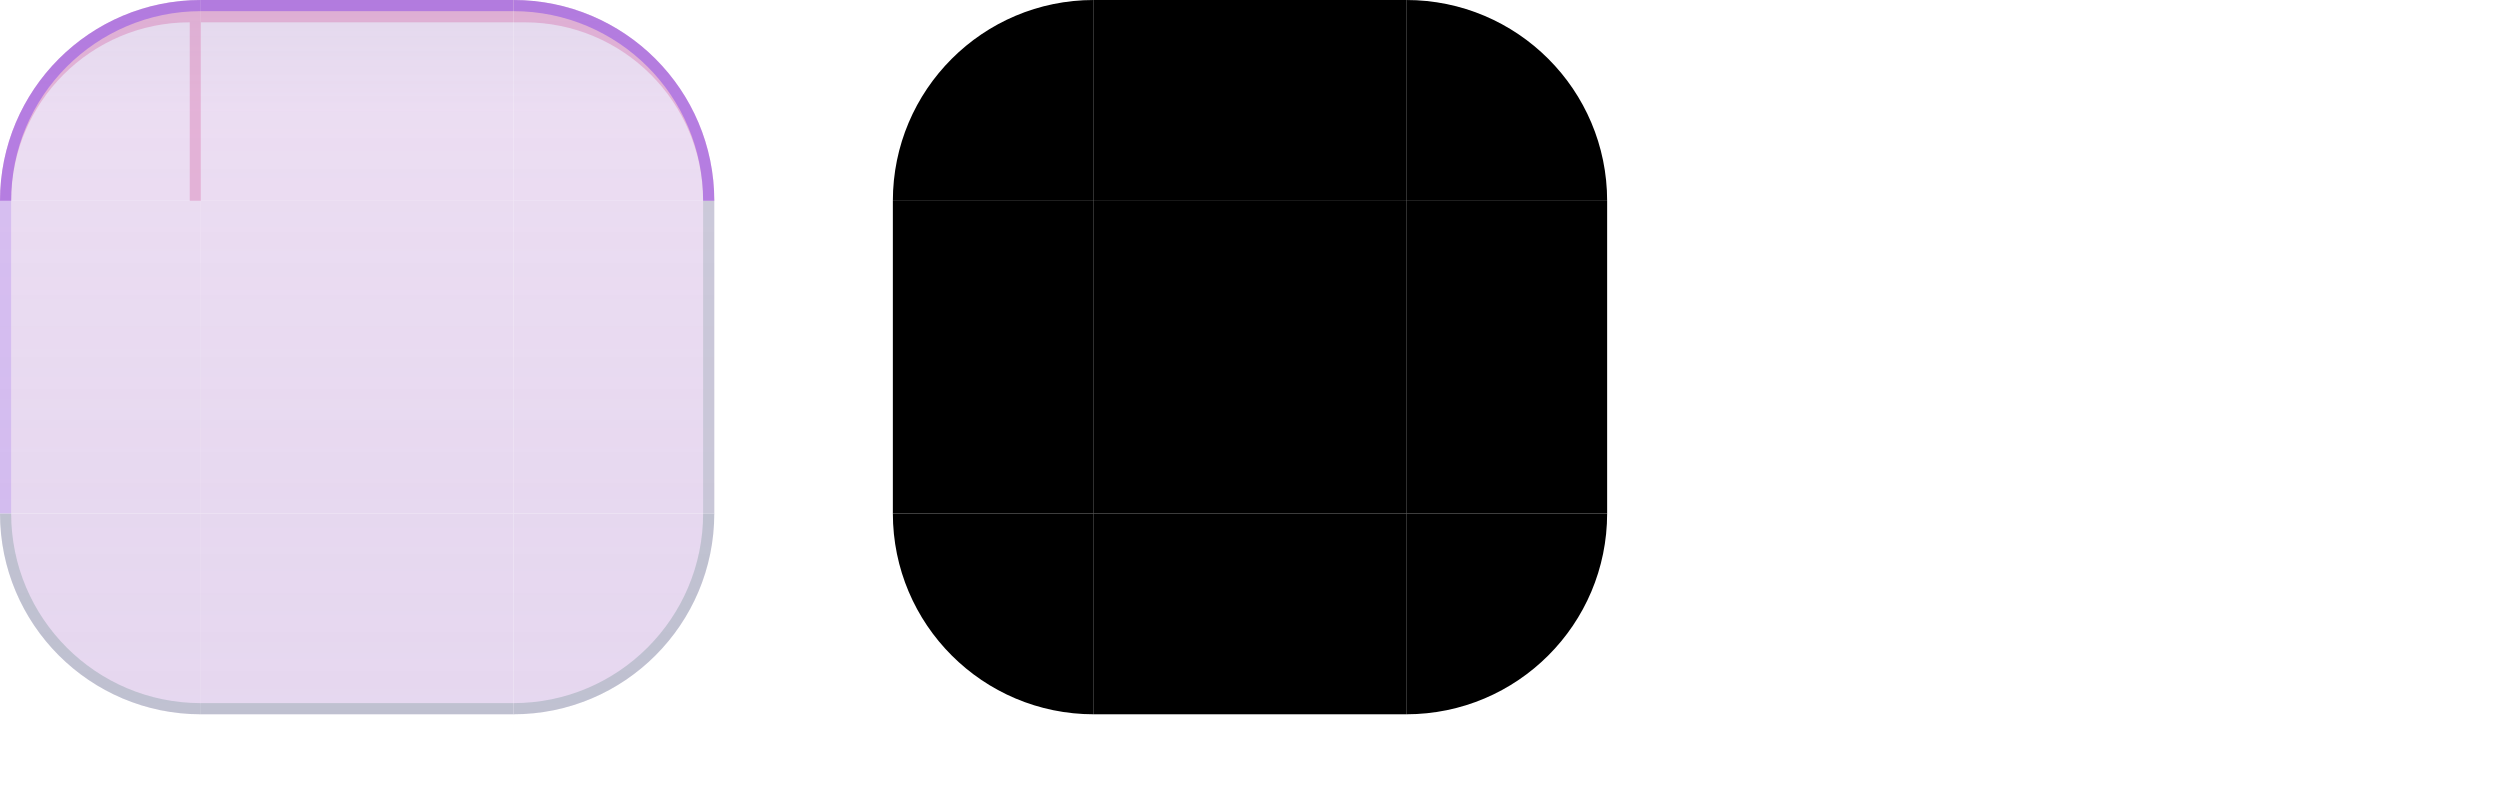
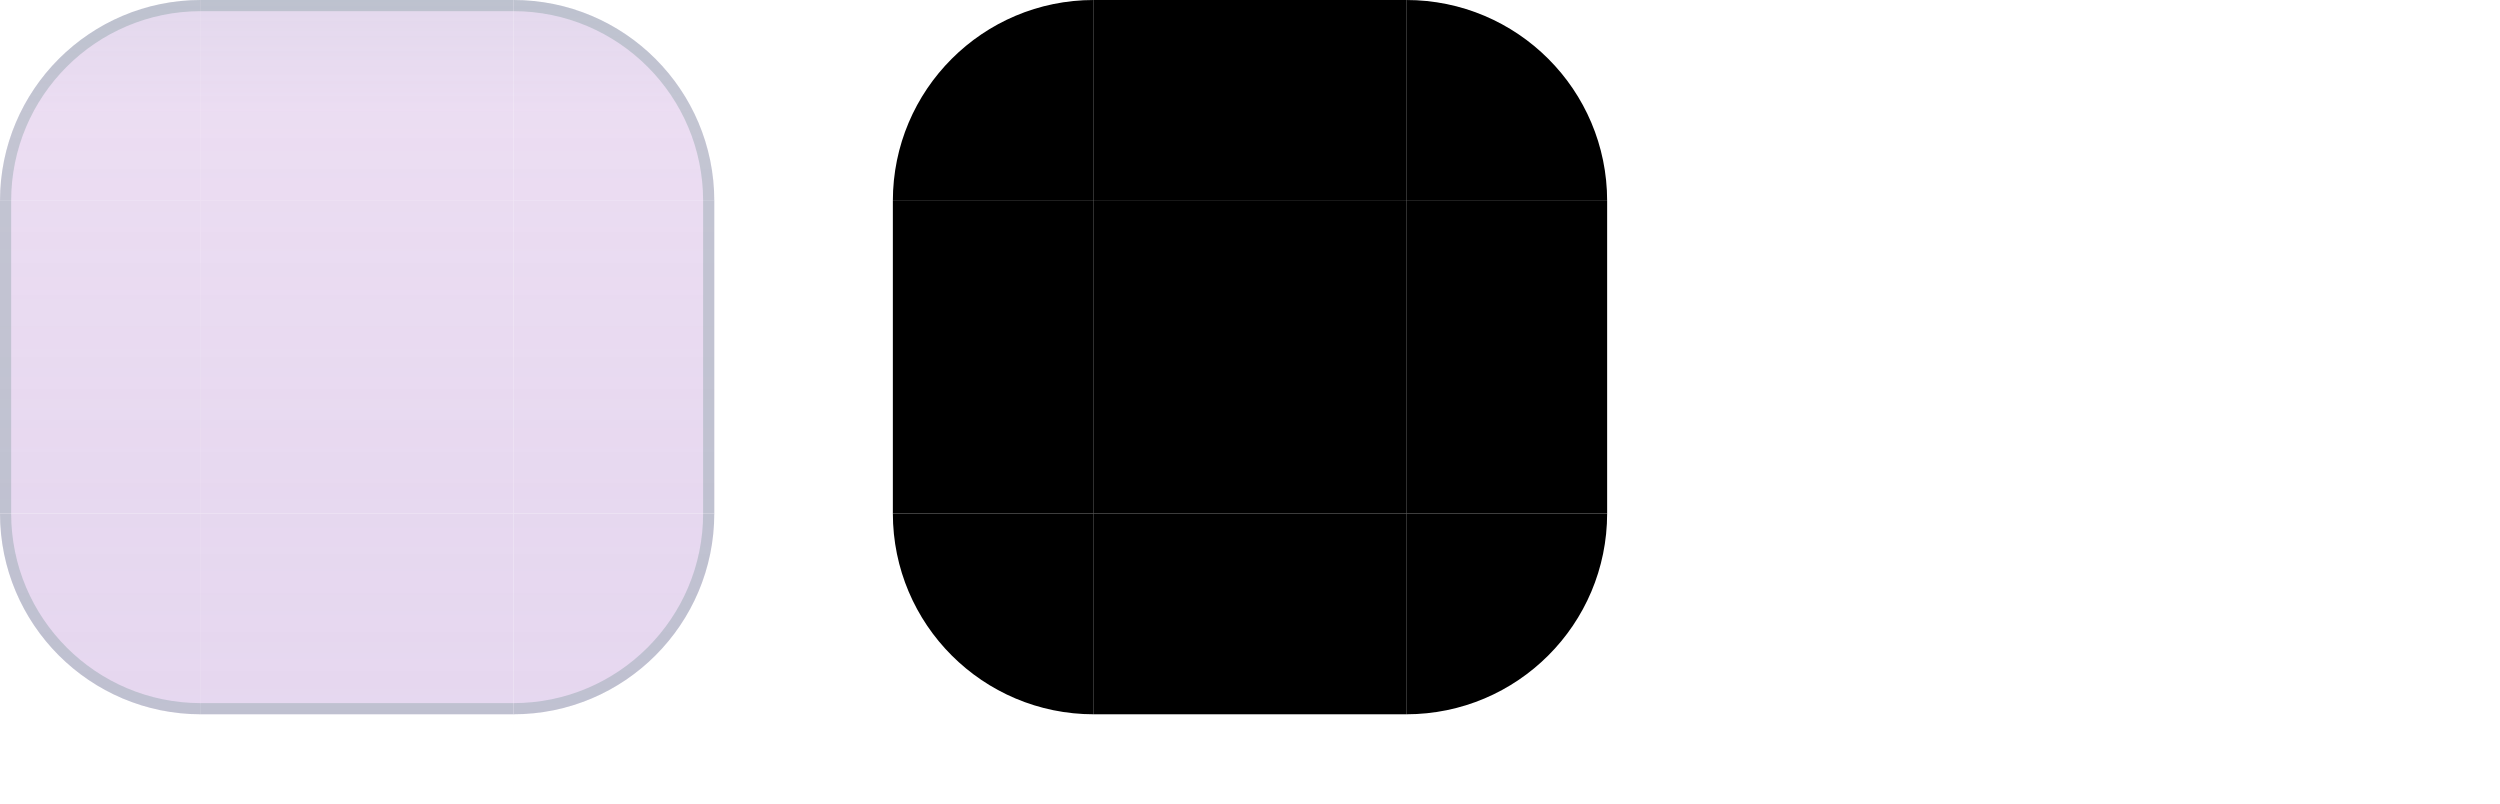
<svg xmlns="http://www.w3.org/2000/svg" width="224" height="72" viewBox="0 0 224 72">
  <style id="current-color-scheme" type="text/css">
    .ColorScheme-Background { color: #DDD0E9; }
    .ColorScheme-Highlight  { color: #C81D7A; }
    .ColorScheme-Text       { color: #17302E; }
  </style>
  <defs>
    <linearGradient id="ui2-dialog-glass" gradientUnits="userSpaceOnUse" x1="0" y1="0" x2="0" y2="64">
      <stop offset="0" stop-color="#DDD0E9" stop-opacity="0.82" />
      <stop offset="0.16" stop-color="#E8D7F0" stop-opacity="0.85" />
      <stop offset="0.72" stop-color="#E4D4EE" stop-opacity="0.90" />
      <stop offset="1" stop-color="#E4D4EE" stop-opacity="0.92" />
    </linearGradient>
  </defs>
  <g id="topleft">
    <path d="M0 18A18 18 0 0 1 18 0V18Z" fill="url(#ui2-dialog-glass)" />
-     <path d="M0 18A18 18 0 0 1 18 0V18H17V2A16 16 0 0 0 1 18Z" fill="#C81D7A" fill-opacity="0.22" />
-     <path d="M0 18A18 18 0 0 1 18 0V1A17 17 0 0 0 1 18Z" fill="#7C3AED" fill-opacity="0.44" />
+     <path d="M0 18A18 18 0 0 1 18 0V1A17 17 0 0 0 1 18Z" fill="#527F79" fill-opacity="0.26" />
  </g>
  <g id="topright">
    <path d="M46 0A18 18 0 0 1 64 18H46Z" fill="url(#ui2-dialog-glass)" />
-     <path d="M46 0A18 18 0 0 1 64 18H63A16 16 0 0 0 47 2H46Z" fill="#C81D7A" fill-opacity="0.22" />
-     <path d="M46 0A18 18 0 0 1 64 18H63A17 17 0 0 0 46 1Z" fill="#7C3AED" fill-opacity="0.44" />
+     <path d="M46 0A18 18 0 0 1 64 18H63A17 17 0 0 0 46 1Z" fill="#527F79" fill-opacity="0.26" />
  </g>
  <g id="bottomleft">
    <path d="M18 64A18 18 0 0 1 0 46H18Z" fill="url(#ui2-dialog-glass)" />
    <path d="M18 64A18 18 0 0 1 0 46H1A17 17 0 0 0 18 63Z" fill="#527F79" fill-opacity="0.26" />
  </g>
  <g id="bottomright">
    <path d="M64 46A18 18 0 0 1 46 64V46Z" fill="url(#ui2-dialog-glass)" />
    <path d="M64 46A18 18 0 0 1 46 64V63A17 17 0 0 0 63 46Z" fill="#527F79" fill-opacity="0.26" />
  </g>
  <g id="top">
    <rect x="18" width="28" height="18" fill="url(#ui2-dialog-glass)" />
-     <rect x="18" width="28" height="2" fill="#C81D7A" fill-opacity="0.22" />
-     <rect x="18" width="28" height="1" fill="#7C3AED" fill-opacity="0.44" />
+     <rect x="18" width="28" height="1" fill="#527F79" fill-opacity="0.26" />
  </g>
  <g id="bottom">
    <rect x="18" y="46" width="28" height="18" fill="url(#ui2-dialog-glass)" />
    <rect x="18" y="63" width="28" height="1" fill="#527F79" fill-opacity="0.26" />
  </g>
  <g id="left">
    <rect y="18" width="18" height="28" fill="url(#ui2-dialog-glass)" />
-     <rect y="18" width="1" height="28" fill="#7C3AED" fill-opacity="0.18" />
+     <rect y="18" width="1" height="28" fill="#527F79" fill-opacity="0.26" />
  </g>
  <g id="right">
    <rect x="46" y="18" width="18" height="28" fill="url(#ui2-dialog-glass)" />
-     <rect x="63" y="18" width="1" height="28" fill="#527F79" fill-opacity="0.20" />
+     <rect x="63" y="18" width="1" height="28" fill="#527F79" fill-opacity="0.26" />
  </g>
  <rect id="center" x="18" y="18" width="28" height="28" fill="url(#ui2-dialog-glass)" />
  <path id="mask-topleft" d="M80 18A18 18 0 0 1 98 0V18Z" fill="#000" />
  <rect id="mask-top" x="98" width="28" height="18" fill="#000" />
  <path id="mask-topright" d="M126 0A18 18 0 0 1 144 18H126Z" fill="#000" />
  <rect id="mask-left" x="80" y="18" width="18" height="28" fill="#000" />
  <rect id="mask-center" x="98" y="18" width="28" height="28" fill="#000" />
  <rect id="mask-right" x="126" y="18" width="18" height="28" fill="#000" />
  <path id="mask-bottomleft" d="M98 64A18 18 0 0 1 80 46H98Z" fill="#000" />
  <rect id="mask-bottom" x="98" y="46" width="28" height="18" fill="#000" />
  <path id="mask-bottomright" d="M144 46A18 18 0 0 1 126 64V46Z" fill="#000" />
  <rect id="hint-top-margin" x="164" y="0" width="4" height="12" fill="none" />
  <rect id="hint-bottom-margin" x="164" y="16" width="4" height="12" fill="none" />
  <rect id="hint-left-margin" x="160" y="32" width="12" height="4" fill="none" />
  <rect id="hint-right-margin" x="176" y="32" width="12" height="4" fill="none" />
  <rect id="hint-top-inset" x="164" y="42" width="4" height="1e-8" fill="none" />
  <rect id="hint-bottom-inset" x="164" y="46" width="4" height="1e-8" fill="none" />
  <rect id="hint-left-inset" x="160" y="52" width="1e-8" height="4" fill="none" />
  <rect id="hint-right-inset" x="176" y="52" width="1e-8" height="4" fill="none" />
  <rect id="hint-stretch-borders" x="164" y="60" width="4" height="4" fill="none" />
</svg>
